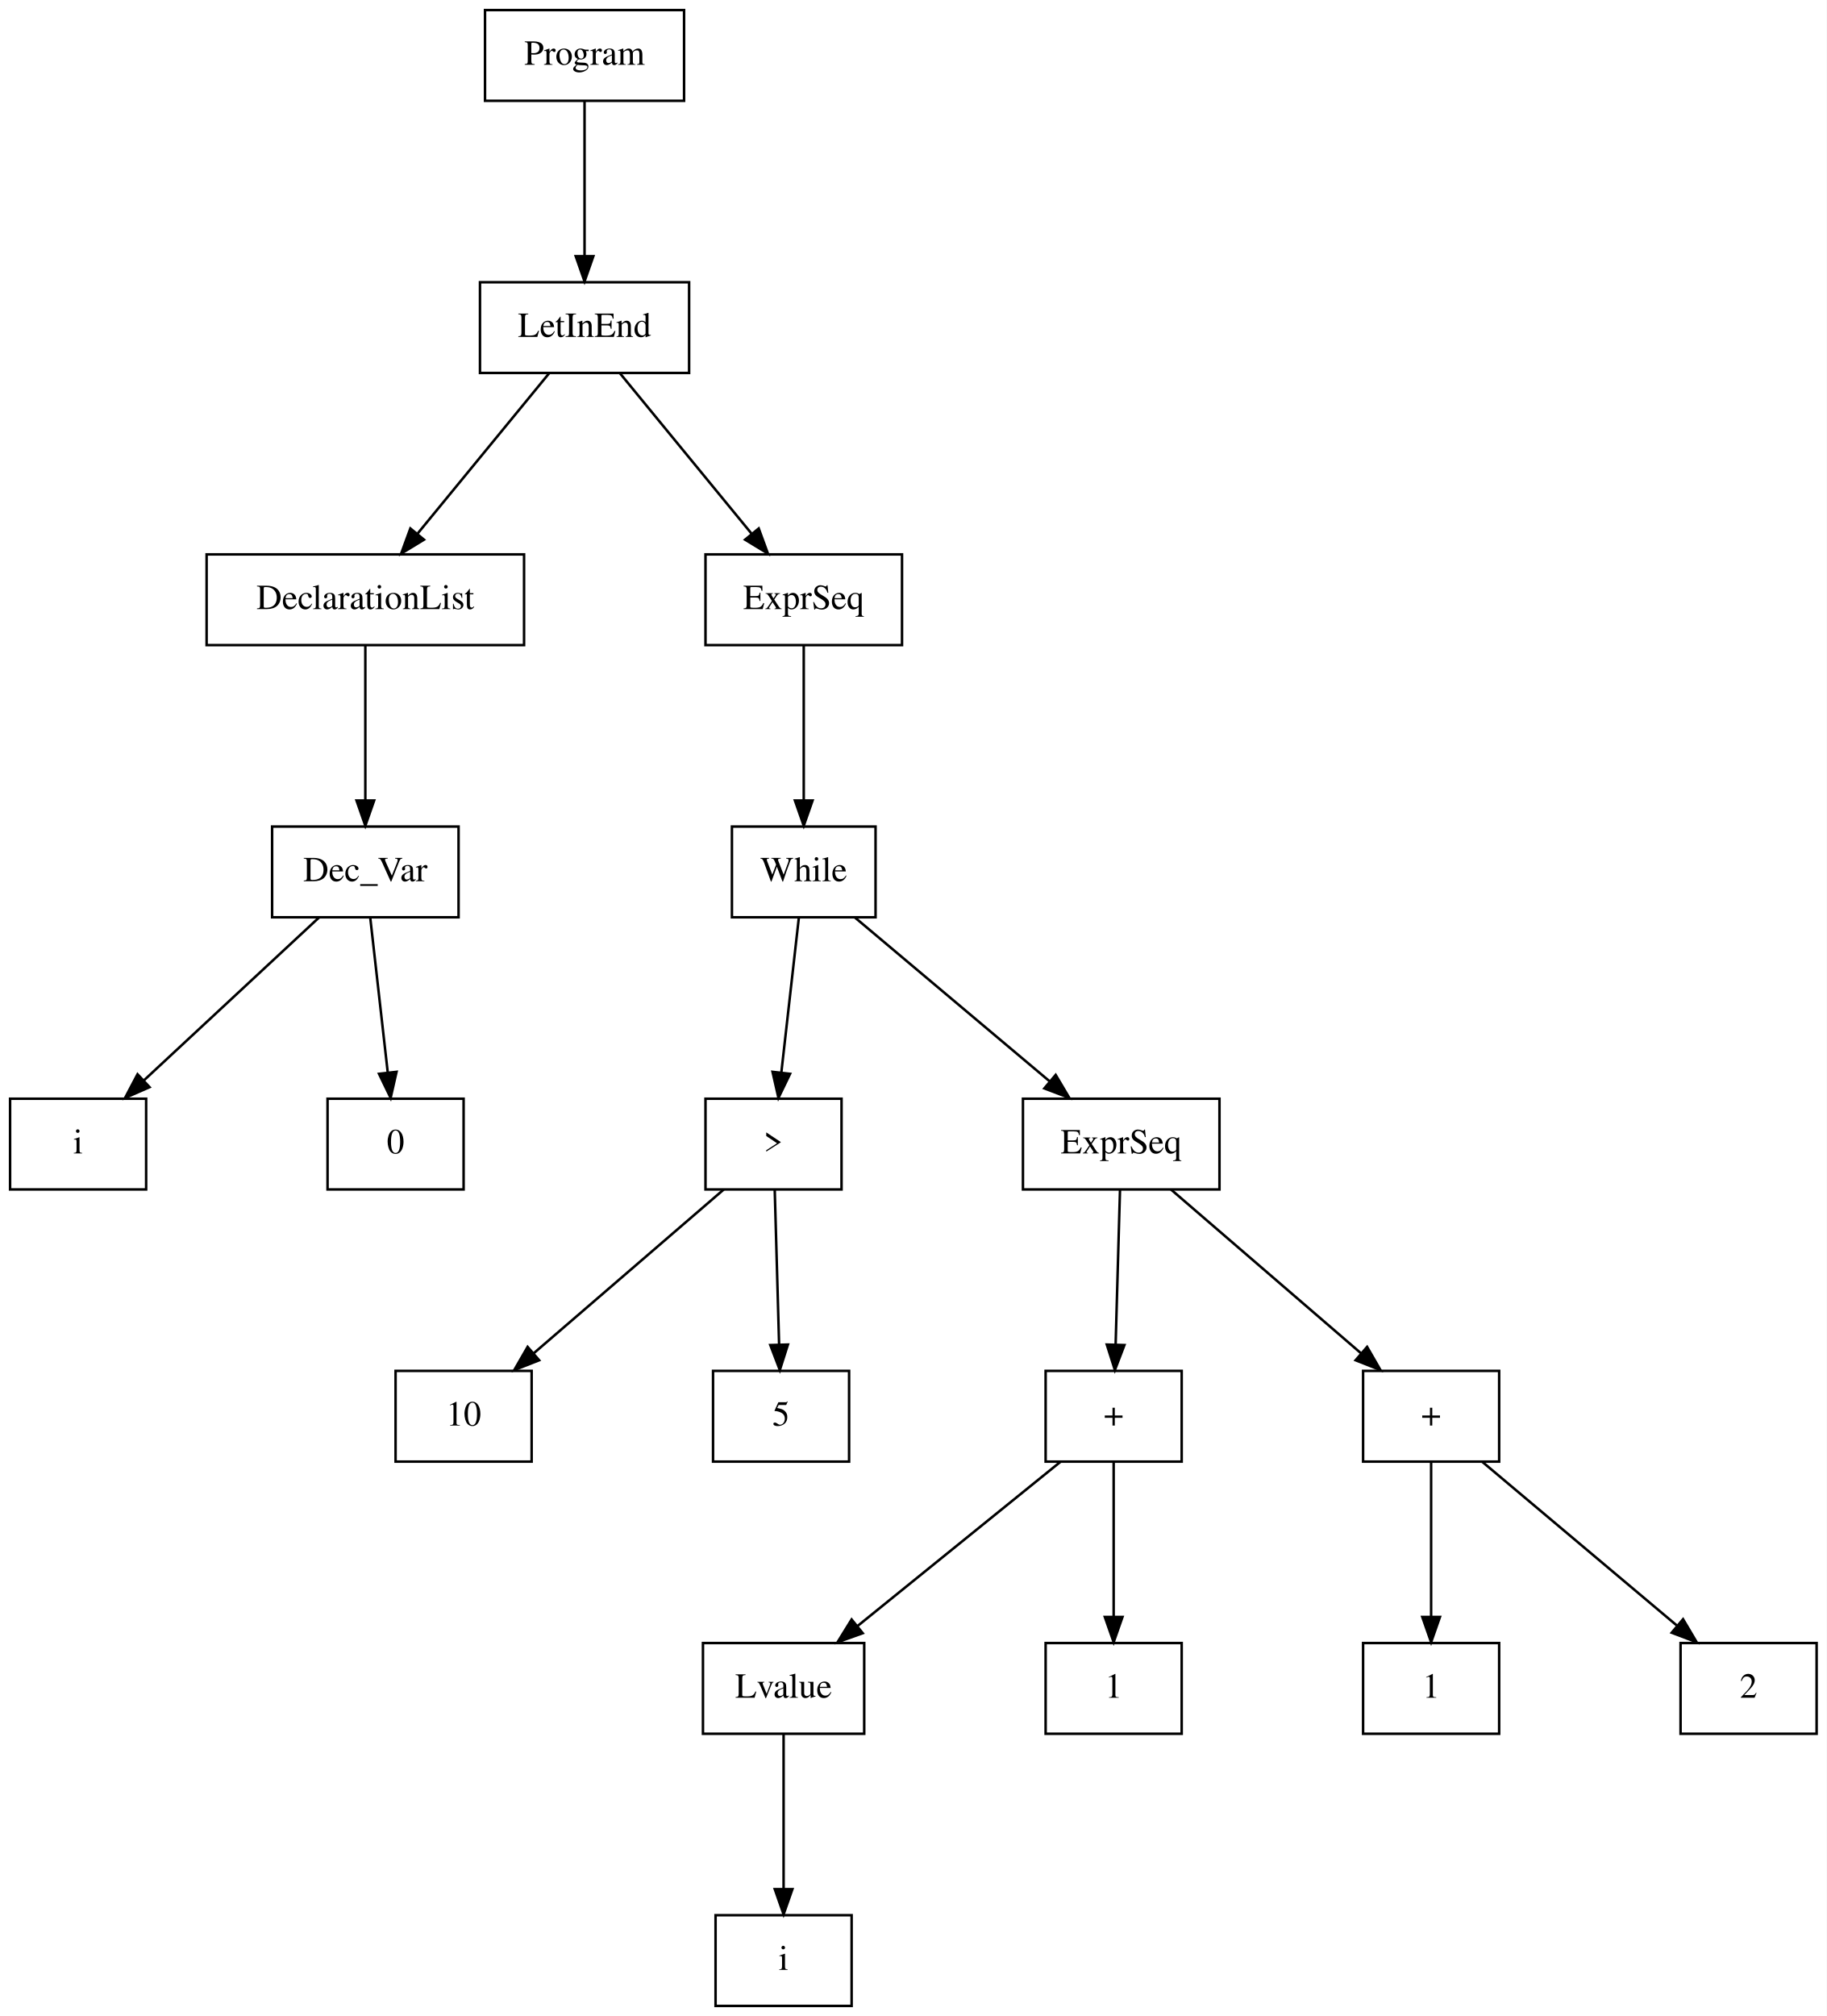
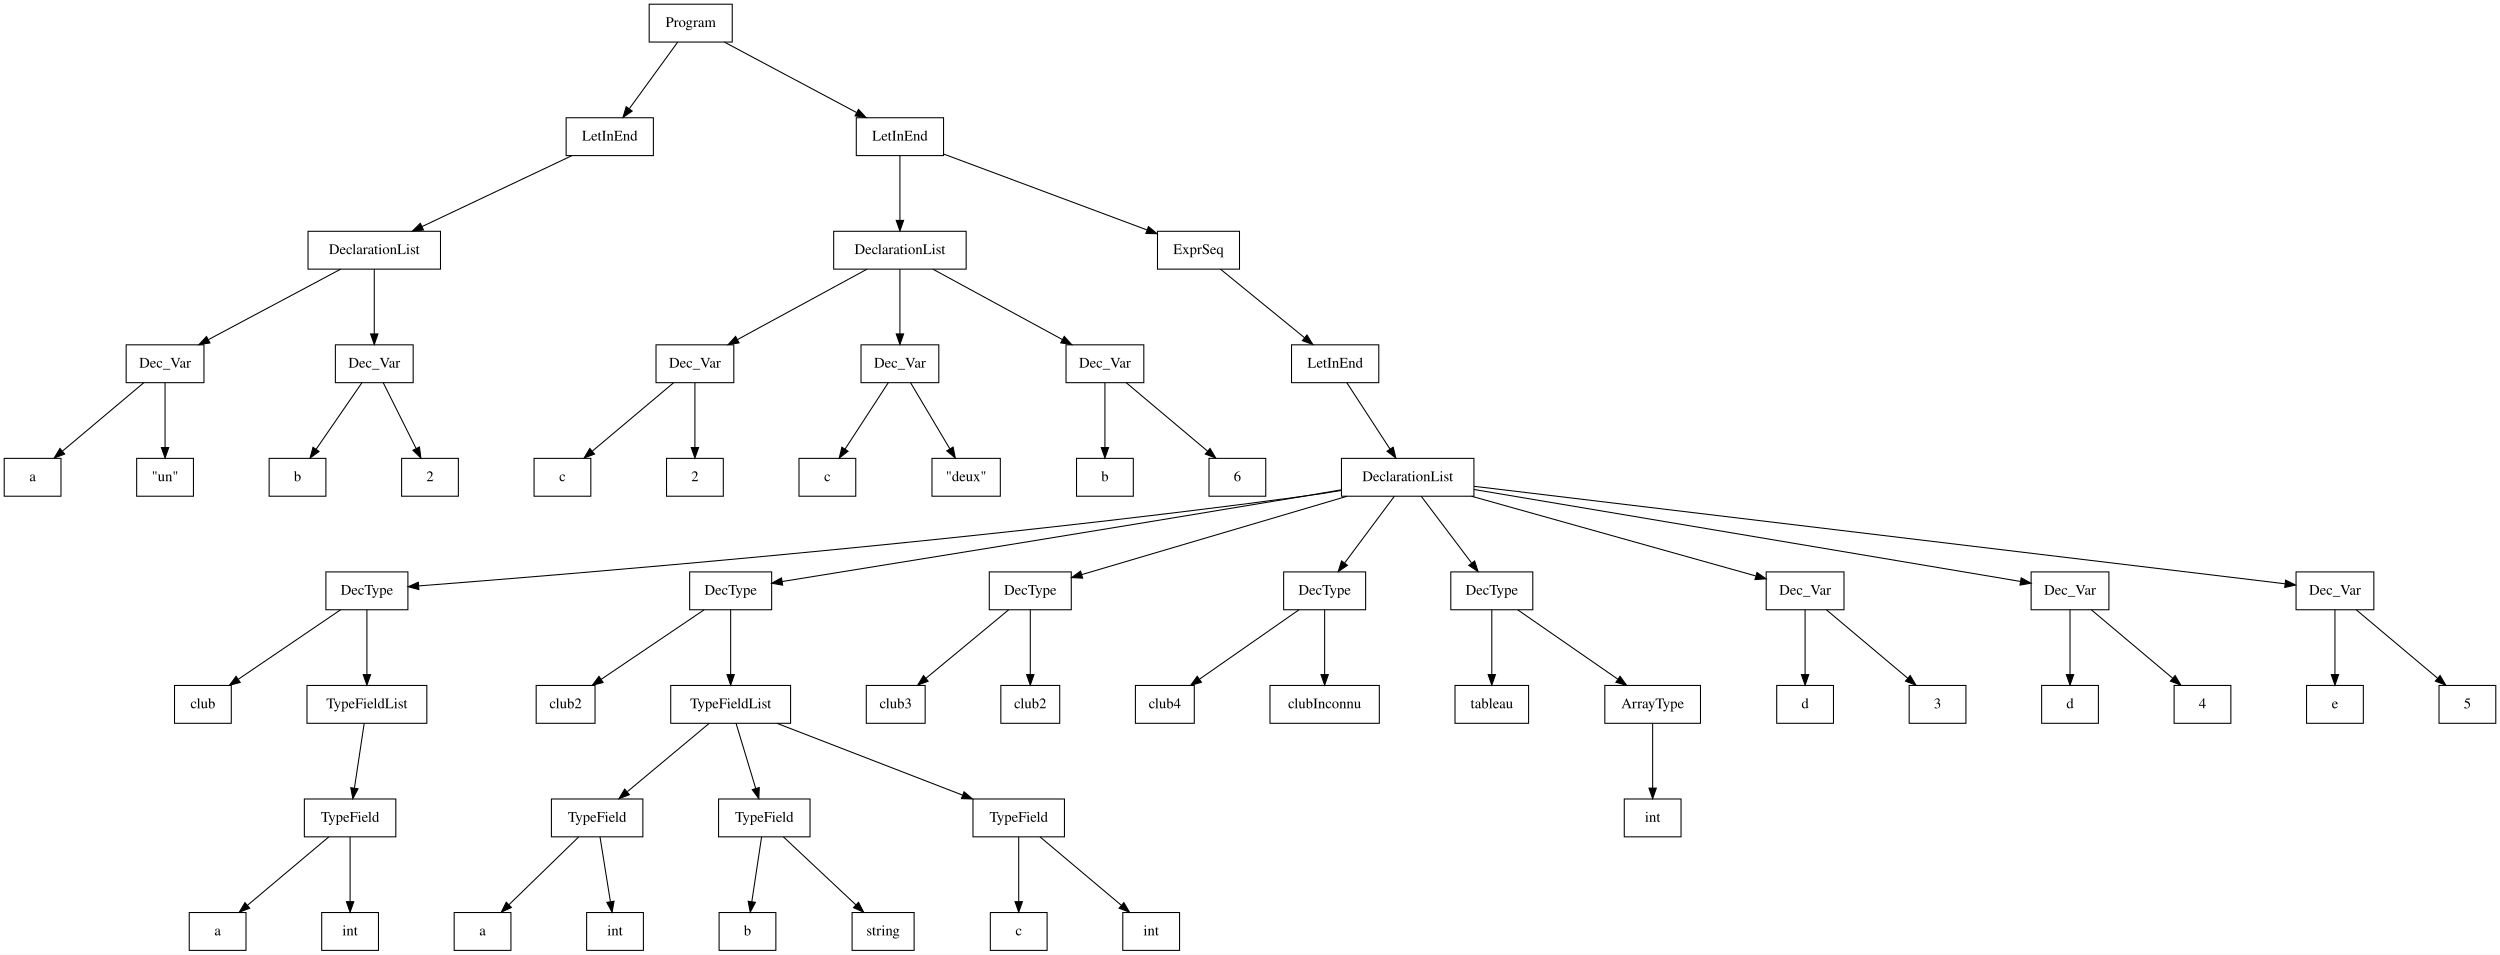
- <svg xmlns="http://www.w3.org/2000/svg" width="725pt" height="800pt" viewBox="0.00 0.00 725.00 800.00">
-   <g id="graph0" class="graph" transform="scale(1 1) rotate(0) translate(4 796)">
-     <polygon fill="white" stroke="transparent" points="-4,4 -4,-796 721,-796 721,4 -4,4" />
+ <svg xmlns="http://www.w3.org/2000/svg" width="2378pt" height="908pt" viewBox="0.00 0.00 2378.00 908.00">
+   <g id="graph0" class="graph" transform="scale(1 1) rotate(0) translate(4 904)">
+     <polygon fill="white" stroke="transparent" points="-4,4 -4,-904 2374,-904 2374,4 -4,4" />
    <g id="node1" class="node">
-       <polygon fill="none" stroke="black" points="267.5,-792 188.5,-792 188.5,-756 267.5,-756 267.5,-792" />
-       <text text-anchor="middle" x="228" y="-770.3" font-family="Times,serif" font-size="14.00">Program</text>
+       <polygon fill="none" stroke="black" points="692.5,-900 613.5,-900 613.5,-864 692.5,-864 692.5,-900" />
+       <text text-anchor="middle" x="653" y="-878.3" font-family="Times,serif" font-size="14.00">Program</text>
    </g>
    <g id="node2" class="node">
-       <polygon fill="none" stroke="black" points="269.5,-684 186.5,-684 186.5,-648 269.5,-648 269.5,-684" />
-       <text text-anchor="middle" x="228" y="-662.3" font-family="Times,serif" font-size="14.00">LetInEnd</text>
+       <polygon fill="none" stroke="black" points="617.5,-792 534.5,-792 534.5,-756 617.5,-756 617.5,-792" />
+       <text text-anchor="middle" x="576" y="-770.3" font-family="Times,serif" font-size="14.00">LetInEnd</text>
+     </g>
+     <g id="edge8" class="edge">
+       <path fill="none" stroke="black" d="M640.63,-863.97C628.19,-846.84 608.85,-820.22 594.57,-800.56" />
+       <polygon fill="black" stroke="black" points="597.31,-798.37 588.6,-792.34 591.64,-802.49 597.31,-798.37" />
+     </g>
+     <g id="node10" class="node">
+       <polygon fill="none" stroke="black" points="893.5,-792 810.5,-792 810.5,-756 893.5,-756 893.5,-792" />
+       <text text-anchor="middle" x="852" y="-770.3" font-family="Times,serif" font-size="14.00">LetInEnd</text>
+     </g>
+     <g id="edge59" class="edge">
+       <path fill="none" stroke="black" d="M684.97,-863.97C719.11,-845.79 773.31,-816.91 810.67,-797.02" />
+       <polygon fill="black" stroke="black" points="812.6,-799.95 819.78,-792.16 809.31,-793.78 812.6,-799.95" />
+     </g>
+     <g id="node3" class="node">
+       <polygon fill="none" stroke="black" points="415,-684 289,-684 289,-648 415,-648 415,-684" />
+       <text text-anchor="middle" x="352" y="-662.3" font-family="Times,serif" font-size="14.00">DeclarationList</text>
+     </g>
+     <g id="edge7" class="edge">
+       <path fill="none" stroke="black" d="M540.01,-755.97C501.26,-737.63 439.54,-708.42 397.46,-688.51" />
+       <polygon fill="black" stroke="black" points="398.81,-685.28 388.27,-684.16 395.81,-691.61 398.81,-685.28" />
+     </g>
+     <g id="node4" class="node">
+       <polygon fill="none" stroke="black" points="190,-576 116,-576 116,-540 190,-540 190,-576" />
+       <text text-anchor="middle" x="153" y="-554.3" font-family="Times,serif" font-size="14.00">Dec_Var</text>
+     </g>
+     <g id="edge3" class="edge">
+       <path fill="none" stroke="black" d="M320.03,-647.97C285.89,-629.79 231.69,-600.91 194.33,-581.02" />
+       <polygon fill="black" stroke="black" points="195.69,-577.78 185.22,-576.16 192.4,-583.95 195.69,-577.78" />
+     </g>
+     <g id="node7" class="node">
+       <polygon fill="none" stroke="black" points="389,-576 315,-576 315,-540 389,-540 389,-576" />
+       <text text-anchor="middle" x="352" y="-554.3" font-family="Times,serif" font-size="14.00">Dec_Var</text>
+     </g>
+     <g id="edge6" class="edge">
+       <path fill="none" stroke="black" d="M352,-647.97C352,-631.38 352,-605.88 352,-586.43" />
+       <polygon fill="black" stroke="black" points="355.5,-586.34 352,-576.34 348.5,-586.34 355.5,-586.34" />
+     </g>
+     <g id="node5" class="node">
+       <polygon fill="none" stroke="black" points="54,-468 0,-468 0,-432 54,-432 54,-468" />
+       <text text-anchor="middle" x="27" y="-446.3" font-family="Times,serif" font-size="14.00">a</text>
+     </g>
+     <g id="edge1" class="edge">
+       <path fill="none" stroke="black" d="M132.76,-539.97C111.85,-522.38 79.04,-494.78 55.51,-474.99" />
+       <polygon fill="black" stroke="black" points="57.52,-472.1 47.61,-468.34 53.01,-477.46 57.52,-472.1" />
+     </g>
+     <g id="node6" class="node">
+       <polygon fill="none" stroke="black" points="180,-468 126,-468 126,-432 180,-432 180,-468" />
+       <text text-anchor="middle" x="153" y="-446.3" font-family="Times,serif" font-size="14.00">"un"</text>
+     </g>
+     <g id="edge2" class="edge">
+       <path fill="none" stroke="black" d="M153,-539.97C153,-523.38 153,-497.88 153,-478.43" />
+       <polygon fill="black" stroke="black" points="156.5,-478.34 153,-468.34 149.5,-478.34 156.5,-478.34" />
+     </g>
+     <g id="node8" class="node">
+       <polygon fill="none" stroke="black" points="306,-468 252,-468 252,-432 306,-432 306,-468" />
+       <text text-anchor="middle" x="279" y="-446.3" font-family="Times,serif" font-size="14.00">b</text>
+     </g>
+     <g id="edge4" class="edge">
+       <path fill="none" stroke="black" d="M340.27,-539.97C328.53,-522.92 310.31,-496.46 296.78,-476.82" />
+       <polygon fill="black" stroke="black" points="299.5,-474.59 290.94,-468.34 293.73,-478.56 299.5,-474.59" />
+     </g>
+     <g id="node9" class="node">
+       <polygon fill="none" stroke="black" points="432,-468 378,-468 378,-432 432,-432 432,-468" />
+       <text text-anchor="middle" x="405" y="-446.3" font-family="Times,serif" font-size="14.00">2</text>
+     </g>
+     <g id="edge5" class="edge">
+       <path fill="none" stroke="black" d="M360.52,-539.97C368.96,-523.07 382.03,-496.94 391.82,-477.36" />
+       <polygon fill="black" stroke="black" points="394.99,-478.85 396.33,-468.34 388.73,-475.72 394.99,-478.85" />
+     </g>
+     <g id="node11" class="node">
+       <polygon fill="none" stroke="black" points="915,-684 789,-684 789,-648 915,-648 915,-684" />
+       <text text-anchor="middle" x="852" y="-662.3" font-family="Times,serif" font-size="14.00">DeclarationList</text>
    </g>
    <g id="edge18" class="edge">
-       <path fill="none" stroke="black" d="M228,-755.97C228,-739.38 228,-713.88 228,-694.43" />
-       <polygon fill="black" stroke="black" points="231.5,-694.34 228,-684.34 224.5,-694.34 231.5,-694.34" />
-     </g>
-     <g id="node3" class="node">
-       <polygon fill="none" stroke="black" points="204,-576 78,-576 78,-540 204,-540 204,-576" />
-       <text text-anchor="middle" x="141" y="-554.3" font-family="Times,serif" font-size="14.00">DeclarationList</text>
-     </g>
-     <g id="edge4" class="edge">
-       <path fill="none" stroke="black" d="M214.02,-647.97C199.9,-630.76 177.92,-603.98 161.76,-584.29" />
-       <polygon fill="black" stroke="black" points="164.28,-581.85 155.23,-576.34 158.87,-586.29 164.28,-581.85" />
-     </g>
-     <g id="node7" class="node">
-       <polygon fill="none" stroke="black" points="354,-576 276,-576 276,-540 354,-540 354,-576" />
-       <text text-anchor="middle" x="315" y="-554.3" font-family="Times,serif" font-size="14.00">ExprSeq</text>
+       <path fill="none" stroke="black" d="M852,-755.97C852,-739.38 852,-713.88 852,-694.43" />
+       <polygon fill="black" stroke="black" points="855.5,-694.34 852,-684.34 848.5,-694.34 855.5,-694.34" />
+     </g>
+     <g id="node21" class="node">
+       <polygon fill="none" stroke="black" points="1175,-684 1097,-684 1097,-648 1175,-648 1175,-684" />
+       <text text-anchor="middle" x="1136" y="-662.3" font-family="Times,serif" font-size="14.00">ExprSeq</text>
+     </g>
+     <g id="edge58" class="edge">
+       <path fill="none" stroke="black" d="M893.6,-757.47C945.05,-738.27 1032.51,-705.63 1087.11,-685.25" />
+       <polygon fill="black" stroke="black" points="1088.43,-688.49 1096.58,-681.71 1085.98,-681.93 1088.43,-688.49" />
+     </g>
+     <g id="node12" class="node">
+       <polygon fill="none" stroke="black" points="694,-576 620,-576 620,-540 694,-540 694,-576" />
+       <text text-anchor="middle" x="657" y="-554.3" font-family="Times,serif" font-size="14.00">Dec_Var</text>
+     </g>
+     <g id="edge11" class="edge">
+       <path fill="none" stroke="black" d="M820.67,-647.97C787.22,-629.79 734.11,-600.91 697.5,-581.02" />
+       <polygon fill="black" stroke="black" points="699.03,-577.87 688.58,-576.16 695.69,-584.02 699.03,-577.87" />
+     </g>
+     <g id="node15" class="node">
+       <polygon fill="none" stroke="black" points="889,-576 815,-576 815,-540 889,-540 889,-576" />
+       <text text-anchor="middle" x="852" y="-554.3" font-family="Times,serif" font-size="14.00">Dec_Var</text>
+     </g>
+     <g id="edge14" class="edge">
+       <path fill="none" stroke="black" d="M852,-647.97C852,-631.38 852,-605.88 852,-586.43" />
+       <polygon fill="black" stroke="black" points="855.5,-586.34 852,-576.34 848.5,-586.34 855.5,-586.34" />
+     </g>
+     <g id="node18" class="node">
+       <polygon fill="none" stroke="black" points="1084,-576 1010,-576 1010,-540 1084,-540 1084,-576" />
+       <text text-anchor="middle" x="1047" y="-554.3" font-family="Times,serif" font-size="14.00">Dec_Var</text>
    </g>
    <g id="edge17" class="edge">
-       <path fill="none" stroke="black" d="M241.98,-647.97C256.1,-630.76 278.08,-603.98 294.24,-584.29" />
-       <polygon fill="black" stroke="black" points="297.13,-586.29 300.77,-576.34 291.72,-581.85 297.13,-586.29" />
-     </g>
-     <g id="node4" class="node">
-       <polygon fill="none" stroke="black" points="178,-468 104,-468 104,-432 178,-432 178,-468" />
-       <text text-anchor="middle" x="141" y="-446.3" font-family="Times,serif" font-size="14.00">Dec_Var</text>
-     </g>
-     <g id="edge3" class="edge">
-       <path fill="none" stroke="black" d="M141,-539.97C141,-523.38 141,-497.88 141,-478.43" />
-       <polygon fill="black" stroke="black" points="144.5,-478.34 141,-468.34 137.5,-478.34 144.5,-478.34" />
-     </g>
-     <g id="node5" class="node">
-       <polygon fill="none" stroke="black" points="54,-360 0,-360 0,-324 54,-324 54,-360" />
-       <text text-anchor="middle" x="27" y="-338.3" font-family="Times,serif" font-size="14.00">i</text>
-     </g>
-     <g id="edge1" class="edge">
-       <path fill="none" stroke="black" d="M122.68,-431.97C103.85,-414.46 74.34,-387.02 53.08,-367.25" />
-       <polygon fill="black" stroke="black" points="55.36,-364.59 45.65,-360.34 50.59,-369.71 55.36,-364.59" />
-     </g>
-     <g id="node6" class="node">
-       <polygon fill="none" stroke="black" points="180,-360 126,-360 126,-324 180,-324 180,-360" />
-       <text text-anchor="middle" x="153" y="-338.3" font-family="Times,serif" font-size="14.00">0</text>
-     </g>
-     <g id="edge2" class="edge">
-       <path fill="none" stroke="black" d="M142.93,-431.97C144.81,-415.38 147.69,-389.88 149.89,-370.43" />
-       <polygon fill="black" stroke="black" points="153.39,-370.67 151.04,-360.34 146.43,-369.88 153.39,-370.67" />
-     </g>
-     <g id="node8" class="node">
-       <polygon fill="none" stroke="black" points="343.5,-468 286.5,-468 286.5,-432 343.5,-432 343.5,-468" />
-       <text text-anchor="middle" x="315" y="-446.3" font-family="Times,serif" font-size="14.00">While</text>
+       <path fill="none" stroke="black" d="M883.33,-647.97C916.78,-629.79 969.89,-600.91 1006.5,-581.02" />
+       <polygon fill="black" stroke="black" points="1008.31,-584.02 1015.42,-576.16 1004.97,-577.87 1008.31,-584.02" />
+     </g>
+     <g id="node13" class="node">
+       <polygon fill="none" stroke="black" points="558,-468 504,-468 504,-432 558,-432 558,-468" />
+       <text text-anchor="middle" x="531" y="-446.3" font-family="Times,serif" font-size="14.00">c</text>
+     </g>
+     <g id="edge9" class="edge">
+       <path fill="none" stroke="black" d="M636.76,-539.97C615.85,-522.38 583.04,-494.78 559.51,-474.99" />
+       <polygon fill="black" stroke="black" points="561.52,-472.1 551.61,-468.34 557.01,-477.46 561.52,-472.1" />
+     </g>
+     <g id="node14" class="node">
+       <polygon fill="none" stroke="black" points="684,-468 630,-468 630,-432 684,-432 684,-468" />
+       <text text-anchor="middle" x="657" y="-446.3" font-family="Times,serif" font-size="14.00">2</text>
+     </g>
+     <g id="edge10" class="edge">
+       <path fill="none" stroke="black" d="M657,-539.97C657,-523.38 657,-497.88 657,-478.43" />
+       <polygon fill="black" stroke="black" points="660.5,-478.34 657,-468.34 653.5,-478.34 660.5,-478.34" />
+     </g>
+     <g id="node16" class="node">
+       <polygon fill="none" stroke="black" points="810,-468 756,-468 756,-432 810,-432 810,-468" />
+       <text text-anchor="middle" x="783" y="-446.3" font-family="Times,serif" font-size="14.00">c</text>
+     </g>
+     <g id="edge12" class="edge">
+       <path fill="none" stroke="black" d="M840.91,-539.97C829.81,-522.92 812.59,-496.46 799.81,-476.82" />
+       <polygon fill="black" stroke="black" points="802.68,-474.81 794.29,-468.34 796.81,-478.63 802.68,-474.81" />
+     </g>
+     <g id="node17" class="node">
+       <polygon fill="none" stroke="black" points="947.5,-468 882.5,-468 882.5,-432 947.5,-432 947.5,-468" />
+       <text text-anchor="middle" x="915" y="-446.3" font-family="Times,serif" font-size="14.00">"deux"</text>
+     </g>
+     <g id="edge13" class="edge">
+       <path fill="none" stroke="black" d="M862.12,-539.97C872.21,-522.99 887.84,-496.7 899.49,-477.09" />
+       <polygon fill="black" stroke="black" points="902.59,-478.73 904.69,-468.34 896.58,-475.15 902.59,-478.73" />
+     </g>
+     <g id="node19" class="node">
+       <polygon fill="none" stroke="black" points="1074,-468 1020,-468 1020,-432 1074,-432 1074,-468" />
+       <text text-anchor="middle" x="1047" y="-446.3" font-family="Times,serif" font-size="14.00">b</text>
+     </g>
+     <g id="edge15" class="edge">
+       <path fill="none" stroke="black" d="M1047,-539.97C1047,-523.38 1047,-497.88 1047,-478.43" />
+       <polygon fill="black" stroke="black" points="1050.5,-478.34 1047,-468.34 1043.5,-478.34 1050.5,-478.34" />
+     </g>
+     <g id="node20" class="node">
+       <polygon fill="none" stroke="black" points="1200,-468 1146,-468 1146,-432 1200,-432 1200,-468" />
+       <text text-anchor="middle" x="1173" y="-446.3" font-family="Times,serif" font-size="14.00">6</text>
    </g>
    <g id="edge16" class="edge">
-       <path fill="none" stroke="black" d="M315,-539.97C315,-523.38 315,-497.88 315,-478.43" />
-       <polygon fill="black" stroke="black" points="318.5,-478.34 315,-468.34 311.5,-478.34 318.5,-478.34" />
-     </g>
-     <g id="node11" class="node">
-       <polygon fill="none" stroke="black" points="330,-360 276,-360 276,-324 330,-324 330,-360" />
-       <text text-anchor="middle" x="303" y="-338.3" font-family="Times,serif" font-size="14.00">&gt;</text>
-     </g>
-     <g id="edge7" class="edge">
-       <path fill="none" stroke="black" d="M313.07,-431.97C311.19,-415.38 308.31,-389.88 306.11,-370.43" />
-       <polygon fill="black" stroke="black" points="309.57,-369.88 304.96,-360.34 302.61,-370.67 309.57,-369.88" />
-     </g>
-     <g id="node12" class="node">
-       <polygon fill="none" stroke="black" points="480,-360 402,-360 402,-324 480,-324 480,-360" />
-       <text text-anchor="middle" x="441" y="-338.3" font-family="Times,serif" font-size="14.00">ExprSeq</text>
-     </g>
-     <g id="edge15" class="edge">
-       <path fill="none" stroke="black" d="M335.24,-431.97C356.15,-414.38 388.96,-386.78 412.49,-366.99" />
-       <polygon fill="black" stroke="black" points="414.99,-369.46 420.39,-360.34 410.48,-364.1 414.99,-369.46" />
-     </g>
-     <g id="node9" class="node">
-       <polygon fill="none" stroke="black" points="207,-252 153,-252 153,-216 207,-216 207,-252" />
-       <text text-anchor="middle" x="180" y="-230.3" font-family="Times,serif" font-size="14.00">10</text>
-     </g>
-     <g id="node10" class="node">
-       <polygon fill="none" stroke="black" points="333,-252 279,-252 279,-216 333,-216 333,-252" />
-       <text text-anchor="middle" x="306" y="-230.3" font-family="Times,serif" font-size="14.00">5</text>
-     </g>
-     <g id="edge5" class="edge">
-       <path fill="none" stroke="black" d="M283.24,-323.97C262.83,-306.38 230.8,-278.78 207.83,-258.99" />
-       <polygon fill="black" stroke="black" points="209.98,-256.22 200.12,-252.34 205.41,-261.52 209.98,-256.22" />
-     </g>
-     <g id="edge6" class="edge">
-       <path fill="none" stroke="black" d="M303.48,-323.97C303.95,-307.38 304.67,-281.88 305.22,-262.43" />
-       <polygon fill="black" stroke="black" points="308.72,-262.44 305.51,-252.34 301.73,-262.24 308.72,-262.44" />
-     </g>
-     <g id="node16" class="node">
-       <polygon fill="none" stroke="black" points="465,-252 411,-252 411,-216 465,-216 465,-252" />
-       <text text-anchor="middle" x="438" y="-230.3" font-family="Times,serif" font-size="14.00">+</text>
-     </g>
-     <g id="edge11" class="edge">
-       <path fill="none" stroke="black" d="M440.52,-323.97C440.05,-307.38 439.33,-281.88 438.78,-262.43" />
-       <polygon fill="black" stroke="black" points="442.27,-262.24 438.49,-252.34 435.28,-262.44 442.27,-262.24" />
-     </g>
-     <g id="node19" class="node">
-       <polygon fill="none" stroke="black" points="591,-252 537,-252 537,-216 591,-216 591,-252" />
-       <text text-anchor="middle" x="564" y="-230.3" font-family="Times,serif" font-size="14.00">+</text>
-     </g>
-     <g id="edge14" class="edge">
-       <path fill="none" stroke="black" d="M460.76,-323.97C481.17,-306.38 513.2,-278.78 536.17,-258.99" />
-       <polygon fill="black" stroke="black" points="538.59,-261.52 543.88,-252.34 534.02,-256.22 538.59,-261.52" />
-     </g>
-     <g id="node13" class="node">
-       <polygon fill="none" stroke="black" points="339,-144 275,-144 275,-108 339,-108 339,-144" />
-       <text text-anchor="middle" x="307" y="-122.3" font-family="Times,serif" font-size="14.00">Lvalue</text>
-     </g>
-     <g id="node14" class="node">
-       <polygon fill="none" stroke="black" points="334,-36 280,-36 280,0 334,0 334,-36" />
-       <text text-anchor="middle" x="307" y="-14.3" font-family="Times,serif" font-size="14.00">i</text>
-     </g>
-     <g id="edge8" class="edge">
-       <path fill="none" stroke="black" d="M307,-107.97C307,-91.38 307,-65.88 307,-46.43" />
-       <polygon fill="black" stroke="black" points="310.5,-46.34 307,-36.34 303.5,-46.34 310.5,-46.34" />
-     </g>
-     <g id="node15" class="node">
-       <polygon fill="none" stroke="black" points="465,-144 411,-144 411,-108 465,-108 465,-144" />
-       <text text-anchor="middle" x="438" y="-122.3" font-family="Times,serif" font-size="14.00">1</text>
-     </g>
-     <g id="edge9" class="edge">
-       <path fill="none" stroke="black" d="M416.95,-215.97C395.12,-198.3 360.81,-170.54 336.32,-150.73" />
-       <polygon fill="black" stroke="black" points="338.41,-147.91 328.43,-144.34 334,-153.35 338.41,-147.91" />
-     </g>
-     <g id="edge10" class="edge">
-       <path fill="none" stroke="black" d="M438,-215.97C438,-199.38 438,-173.88 438,-154.43" />
-       <polygon fill="black" stroke="black" points="441.5,-154.34 438,-144.34 434.5,-154.34 441.5,-154.34" />
-     </g>
-     <g id="node17" class="node">
-       <polygon fill="none" stroke="black" points="591,-144 537,-144 537,-108 591,-108 591,-144" />
-       <text text-anchor="middle" x="564" y="-122.3" font-family="Times,serif" font-size="14.00">1</text>
-     </g>
-     <g id="node18" class="node">
-       <polygon fill="none" stroke="black" points="717,-144 663,-144 663,-108 717,-108 717,-144" />
-       <text text-anchor="middle" x="690" y="-122.3" font-family="Times,serif" font-size="14.00">2</text>
-     </g>
-     <g id="edge12" class="edge">
-       <path fill="none" stroke="black" d="M564,-215.97C564,-199.38 564,-173.88 564,-154.43" />
-       <polygon fill="black" stroke="black" points="567.5,-154.34 564,-144.34 560.5,-154.34 567.5,-154.34" />
-     </g>
-     <g id="edge13" class="edge">
-       <path fill="none" stroke="black" d="M584.24,-215.97C605.15,-198.38 637.96,-170.78 661.49,-150.99" />
-       <polygon fill="black" stroke="black" points="663.99,-153.46 669.39,-144.34 659.48,-148.1 663.99,-153.46" />
+       <path fill="none" stroke="black" d="M1067.24,-539.97C1088.15,-522.38 1120.96,-494.78 1144.49,-474.99" />
+       <polygon fill="black" stroke="black" points="1146.99,-477.46 1152.39,-468.34 1142.48,-472.1 1146.99,-477.46" />
+     </g>
+     <g id="node22" class="node">
+       <polygon fill="none" stroke="black" points="1307.5,-576 1224.5,-576 1224.5,-540 1307.5,-540 1307.5,-576" />
+       <text text-anchor="middle" x="1266" y="-554.3" font-family="Times,serif" font-size="14.00">LetInEnd</text>
+     </g>
+     <g id="edge57" class="edge">
+       <path fill="none" stroke="black" d="M1156.89,-647.97C1178.55,-630.3 1212.6,-602.54 1236.9,-582.73" />
+       <polygon fill="black" stroke="black" points="1239.19,-585.37 1244.73,-576.34 1234.77,-579.95 1239.19,-585.37" />
+     </g>
+     <g id="node23" class="node">
+       <polygon fill="none" stroke="black" points="1398,-468 1272,-468 1272,-432 1398,-432 1398,-468" />
+       <text text-anchor="middle" x="1335" y="-446.3" font-family="Times,serif" font-size="14.00">DeclarationList</text>
+     </g>
+     <g id="edge56" class="edge">
+       <path fill="none" stroke="black" d="M1277.09,-539.97C1288.19,-522.92 1305.41,-496.46 1318.19,-476.82" />
+       <polygon fill="black" stroke="black" points="1321.19,-478.63 1323.71,-468.34 1315.32,-474.81 1321.19,-478.63" />
+     </g>
+     <g id="node24" class="node">
+       <polygon fill="none" stroke="black" points="384,-360 306,-360 306,-324 384,-324 384,-360" />
+       <text text-anchor="middle" x="345" y="-338.3" font-family="Times,serif" font-size="14.00">DecType</text>
+     </g>
+     <g id="edge24" class="edge">
+       <path fill="none" stroke="black" d="M1271.99,-437.5C1260.06,-435.51 1247.66,-433.58 1236,-432 916.21,-388.63 529.17,-357.07 394.23,-346.69" />
+       <polygon fill="black" stroke="black" points="394.44,-343.2 384.2,-345.92 393.9,-350.18 394.44,-343.2" />
+     </g>
+     <g id="node30" class="node">
+       <polygon fill="none" stroke="black" points="730,-360 652,-360 652,-324 730,-324 730,-360" />
+       <text text-anchor="middle" x="691" y="-338.3" font-family="Times,serif" font-size="14.00">DecType</text>
+     </g>
+     <g id="edge36" class="edge">
+       <path fill="none" stroke="black" d="M1271.9,-438.09C1259.98,-436.05 1247.61,-433.94 1236,-432 1053.08,-401.36 835.4,-366.21 739.95,-350.86" />
+       <polygon fill="black" stroke="black" points="740.44,-347.39 730.01,-349.26 739.33,-354.3 740.44,-347.39" />
+     </g>
+     <g id="node42" class="node">
+       <polygon fill="none" stroke="black" points="1015,-360 937,-360 937,-324 1015,-324 1015,-360" />
+       <text text-anchor="middle" x="976" y="-338.3" font-family="Times,serif" font-size="14.00">DecType</text>
+     </g>
+     <g id="edge39" class="edge">
+       <path fill="none" stroke="black" d="M1277.32,-431.97C1207.38,-411.32 1090.71,-376.87 1024.95,-357.45" />
+       <polygon fill="black" stroke="black" points="1025.82,-354.06 1015.24,-354.59 1023.84,-360.77 1025.82,-354.06" />
+     </g>
+     <g id="node45" class="node">
+       <polygon fill="none" stroke="black" points="1295,-360 1217,-360 1217,-324 1295,-324 1295,-360" />
+       <text text-anchor="middle" x="1256" y="-338.3" font-family="Times,serif" font-size="14.00">DecType</text>
+     </g>
+     <g id="edge42" class="edge">
+       <path fill="none" stroke="black" d="M1322.31,-431.97C1309.54,-414.84 1289.7,-388.22 1275.05,-368.56" />
+       <polygon fill="black" stroke="black" points="1277.71,-366.27 1268.92,-360.34 1272.09,-370.45 1277.71,-366.27" />
+     </g>
+     <g id="node48" class="node">
+       <polygon fill="none" stroke="black" points="1454,-360 1376,-360 1376,-324 1454,-324 1454,-360" />
+       <text text-anchor="middle" x="1415" y="-338.3" font-family="Times,serif" font-size="14.00">DecType</text>
+     </g>
+     <g id="edge46" class="edge">
+       <path fill="none" stroke="black" d="M1347.85,-431.97C1360.78,-414.84 1380.87,-388.22 1395.71,-368.56" />
+       <polygon fill="black" stroke="black" points="1398.68,-370.43 1401.91,-360.34 1393.09,-366.21 1398.68,-370.43" />
+     </g>
+     <g id="node52" class="node">
+       <polygon fill="none" stroke="black" points="1750,-360 1676,-360 1676,-324 1750,-324 1750,-360" />
+       <text text-anchor="middle" x="1713" y="-338.3" font-family="Times,serif" font-size="14.00">Dec_Var</text>
+     </g>
+     <g id="edge49" class="edge">
+       <path fill="none" stroke="black" d="M1395.73,-431.97C1470.97,-410.87 1597.54,-375.38 1665.86,-356.22" />
+       <polygon fill="black" stroke="black" points="1667.22,-359.47 1675.91,-353.4 1665.33,-352.73 1667.22,-359.47" />
+     </g>
+     <g id="node55" class="node">
+       <polygon fill="none" stroke="black" points="2002,-360 1928,-360 1928,-324 2002,-324 2002,-360" />
+       <text text-anchor="middle" x="1965" y="-338.3" font-family="Times,serif" font-size="14.00">Dec_Var</text>
+     </g>
+     <g id="edge52" class="edge">
+       <path fill="none" stroke="black" d="M1398,-438.4C1524.32,-417.15 1806.01,-369.75 1917.88,-350.93" />
+       <polygon fill="black" stroke="black" points="1918.57,-354.36 1927.85,-349.25 1917.41,-347.46 1918.57,-354.36" />
+     </g>
+     <g id="node58" class="node">
+       <polygon fill="none" stroke="black" points="2254,-360 2180,-360 2180,-324 2254,-324 2254,-360" />
+       <text text-anchor="middle" x="2217" y="-338.3" font-family="Times,serif" font-size="14.00">Dec_Var</text>
+     </g>
+     <g id="edge55" class="edge">
+       <path fill="none" stroke="black" d="M1398.08,-441.42C1565.95,-421.24 2020.95,-366.56 2169.44,-348.72" />
+       <polygon fill="black" stroke="black" points="2170.08,-352.16 2179.59,-347.5 2169.24,-345.21 2170.08,-352.16" />
+     </g>
+     <g id="node25" class="node">
+       <polygon fill="none" stroke="black" points="216,-252 162,-252 162,-216 216,-216 216,-252" />
+       <text text-anchor="middle" x="189" y="-230.3" font-family="Times,serif" font-size="14.00">club</text>
+     </g>
+     <g id="edge22" class="edge">
+       <path fill="none" stroke="black" d="M319.94,-323.97C293.63,-306.1 252.12,-277.89 222.9,-258.04" />
+       <polygon fill="black" stroke="black" points="224.5,-254.89 214.26,-252.16 220.56,-260.68 224.5,-254.89" />
+     </g>
+     <g id="node26" class="node">
+       <polygon fill="none" stroke="black" points="402,-252 288,-252 288,-216 402,-216 402,-252" />
+       <text text-anchor="middle" x="345" y="-230.3" font-family="Times,serif" font-size="14.00">TypeFieldList</text>
+     </g>
+     <g id="edge23" class="edge">
+       <path fill="none" stroke="black" d="M345,-323.97C345,-307.38 345,-281.88 345,-262.43" />
+       <polygon fill="black" stroke="black" points="348.5,-262.34 345,-252.34 341.5,-262.34 348.5,-262.34" />
+     </g>
+     <g id="node27" class="node">
+       <polygon fill="none" stroke="black" points="372.5,-144 285.5,-144 285.5,-108 372.5,-108 372.5,-144" />
+       <text text-anchor="middle" x="329" y="-122.3" font-family="Times,serif" font-size="14.00">TypeField</text>
+     </g>
+     <g id="edge21" class="edge">
+       <path fill="none" stroke="black" d="M342.43,-215.97C339.92,-199.38 336.08,-173.88 333.14,-154.43" />
+       <polygon fill="black" stroke="black" points="336.57,-153.71 331.62,-144.34 329.65,-154.75 336.57,-153.71" />
+     </g>
+     <g id="node28" class="node">
+       <polygon fill="none" stroke="black" points="230,-36 176,-36 176,0 230,0 230,-36" />
+       <text text-anchor="middle" x="203" y="-14.3" font-family="Times,serif" font-size="14.00">a</text>
+     </g>
+     <g id="edge19" class="edge">
+       <path fill="none" stroke="black" d="M308.76,-107.97C287.85,-90.38 255.04,-62.78 231.51,-42.99" />
+       <polygon fill="black" stroke="black" points="233.52,-40.1 223.61,-36.34 229.01,-45.46 233.52,-40.1" />
+     </g>
+     <g id="node29" class="node">
+       <polygon fill="none" stroke="black" points="356,-36 302,-36 302,0 356,0 356,-36" />
+       <text text-anchor="middle" x="329" y="-14.3" font-family="Times,serif" font-size="14.00">int</text>
+     </g>
+     <g id="edge20" class="edge">
+       <path fill="none" stroke="black" d="M329,-107.97C329,-91.38 329,-65.88 329,-46.43" />
+       <polygon fill="black" stroke="black" points="332.5,-46.34 329,-36.34 325.5,-46.34 332.5,-46.34" />
+     </g>
+     <g id="node31" class="node">
+       <polygon fill="none" stroke="black" points="562,-252 506,-252 506,-216 562,-216 562,-252" />
+       <text text-anchor="middle" x="534" y="-230.3" font-family="Times,serif" font-size="14.00">club2</text>
+     </g>
+     <g id="edge34" class="edge">
+       <path fill="none" stroke="black" d="M665.78,-323.97C639.19,-306.02 597.16,-277.65 567.74,-257.78" />
+       <polygon fill="black" stroke="black" points="569.67,-254.86 559.42,-252.16 565.75,-260.66 569.67,-254.86" />
+     </g>
+     <g id="node32" class="node">
+       <polygon fill="none" stroke="black" points="748,-252 634,-252 634,-216 748,-216 748,-252" />
+       <text text-anchor="middle" x="691" y="-230.3" font-family="Times,serif" font-size="14.00">TypeFieldList</text>
+     </g>
+     <g id="edge35" class="edge">
+       <path fill="none" stroke="black" d="M691,-323.97C691,-307.38 691,-281.88 691,-262.43" />
+       <polygon fill="black" stroke="black" points="694.5,-262.34 691,-252.34 687.5,-262.34 694.5,-262.34" />
+     </g>
+     <g id="node33" class="node">
+       <polygon fill="none" stroke="black" points="607.5,-144 520.5,-144 520.5,-108 607.5,-108 607.5,-144" />
+       <text text-anchor="middle" x="564" y="-122.3" font-family="Times,serif" font-size="14.00">TypeField</text>
+     </g>
+     <g id="edge27" class="edge">
+       <path fill="none" stroke="black" d="M670.6,-215.97C649.52,-198.38 616.46,-170.78 592.74,-150.99" />
+       <polygon fill="black" stroke="black" points="594.7,-148.06 584.78,-144.34 590.21,-153.44 594.7,-148.06" />
+     </g>
+     <g id="node36" class="node">
+       <polygon fill="none" stroke="black" points="766.5,-144 679.5,-144 679.5,-108 766.5,-108 766.5,-144" />
+       <text text-anchor="middle" x="723" y="-122.3" font-family="Times,serif" font-size="14.00">TypeField</text>
+     </g>
+     <g id="edge30" class="edge">
+       <path fill="none" stroke="black" d="M696.14,-215.97C701.17,-199.3 708.92,-173.65 714.8,-154.16" />
+       <polygon fill="black" stroke="black" points="718.23,-154.93 717.77,-144.34 711.52,-152.9 718.23,-154.93" />
+     </g>
+     <g id="node39" class="node">
+       <polygon fill="none" stroke="black" points="1008.5,-144 921.5,-144 921.5,-108 1008.5,-108 1008.5,-144" />
+       <text text-anchor="middle" x="965" y="-122.3" font-family="Times,serif" font-size="14.00">TypeField</text>
+     </g>
+     <g id="edge33" class="edge">
+       <path fill="none" stroke="black" d="M735.02,-215.97C783.06,-197.39 859.97,-167.63 911.46,-147.71" />
+       <polygon fill="black" stroke="black" points="913.02,-150.86 921.09,-143.99 910.5,-144.33 913.02,-150.86" />
+     </g>
+     <g id="node34" class="node">
+       <polygon fill="none" stroke="black" points="482,-36 428,-36 428,0 482,0 482,-36" />
+       <text text-anchor="middle" x="455" y="-14.3" font-family="Times,serif" font-size="14.00">a</text>
+     </g>
+     <g id="edge25" class="edge">
+       <path fill="none" stroke="black" d="M546.49,-107.97C528.56,-90.53 500.52,-63.26 480.2,-43.51" />
+       <polygon fill="black" stroke="black" points="482.44,-40.8 472.83,-36.34 477.56,-45.82 482.44,-40.8" />
+     </g>
+     <g id="node35" class="node">
+       <polygon fill="none" stroke="black" points="608,-36 554,-36 554,0 608,0 608,-36" />
+       <text text-anchor="middle" x="581" y="-14.3" font-family="Times,serif" font-size="14.00">int</text>
+     </g>
+     <g id="edge26" class="edge">
+       <path fill="none" stroke="black" d="M566.73,-107.97C569.39,-91.38 573.48,-65.88 576.6,-46.43" />
+       <polygon fill="black" stroke="black" points="580.09,-46.77 578.22,-36.34 573.18,-45.66 580.09,-46.77" />
+     </g>
+     <g id="node37" class="node">
+       <polygon fill="none" stroke="black" points="734,-36 680,-36 680,0 734,0 734,-36" />
+       <text text-anchor="middle" x="707" y="-14.3" font-family="Times,serif" font-size="14.00">b</text>
+     </g>
+     <g id="edge28" class="edge">
+       <path fill="none" stroke="black" d="M720.43,-107.97C717.92,-91.38 714.08,-65.88 711.14,-46.43" />
+       <polygon fill="black" stroke="black" points="714.57,-45.71 709.62,-36.34 707.65,-46.75 714.57,-45.71" />
+     </g>
+     <g id="node38" class="node">
+       <polygon fill="none" stroke="black" points="865.5,-36 806.5,-36 806.5,0 865.5,0 865.5,-36" />
+       <text text-anchor="middle" x="836" y="-14.3" font-family="Times,serif" font-size="14.00">string</text>
+     </g>
+     <g id="edge29" class="edge">
+       <path fill="none" stroke="black" d="M741.16,-107.97C759.82,-90.46 789.07,-63.02 810.15,-43.25" />
+       <polygon fill="black" stroke="black" points="812.62,-45.73 817.51,-36.34 807.83,-40.63 812.62,-45.73" />
+     </g>
+     <g id="node40" class="node">
+       <polygon fill="none" stroke="black" points="992,-36 938,-36 938,0 992,0 992,-36" />
+       <text text-anchor="middle" x="965" y="-14.3" font-family="Times,serif" font-size="14.00">c</text>
+     </g>
+     <g id="edge31" class="edge">
+       <path fill="none" stroke="black" d="M965,-107.97C965,-91.38 965,-65.88 965,-46.43" />
+       <polygon fill="black" stroke="black" points="968.5,-46.34 965,-36.34 961.5,-46.34 968.5,-46.34" />
+     </g>
+     <g id="node41" class="node">
+       <polygon fill="none" stroke="black" points="1118,-36 1064,-36 1064,0 1118,0 1118,-36" />
+       <text text-anchor="middle" x="1091" y="-14.3" font-family="Times,serif" font-size="14.00">int</text>
+     </g>
+     <g id="edge32" class="edge">
+       <path fill="none" stroke="black" d="M985.24,-107.97C1006.15,-90.38 1038.96,-62.78 1062.49,-42.99" />
+       <polygon fill="black" stroke="black" points="1064.99,-45.46 1070.39,-36.34 1060.48,-40.1 1064.99,-45.46" />
+     </g>
+     <g id="node43" class="node">
+       <polygon fill="none" stroke="black" points="876,-252 820,-252 820,-216 876,-216 876,-252" />
+       <text text-anchor="middle" x="848" y="-230.3" font-family="Times,serif" font-size="14.00">club3</text>
+     </g>
+     <g id="edge37" class="edge">
+       <path fill="none" stroke="black" d="M955.43,-323.97C934.1,-306.3 900.58,-278.54 876.65,-258.73" />
+       <polygon fill="black" stroke="black" points="878.87,-256.02 868.94,-252.34 874.41,-261.41 878.87,-256.02" />
+     </g>
+     <g id="node44" class="node">
+       <polygon fill="none" stroke="black" points="1004,-252 948,-252 948,-216 1004,-216 1004,-252" />
+       <text text-anchor="middle" x="976" y="-230.3" font-family="Times,serif" font-size="14.00">club2</text>
+     </g>
+     <g id="edge38" class="edge">
+       <path fill="none" stroke="black" d="M976,-323.97C976,-307.38 976,-281.88 976,-262.43" />
+       <polygon fill="black" stroke="black" points="979.5,-262.34 976,-252.34 972.5,-262.34 979.5,-262.34" />
+     </g>
+     <g id="node46" class="node">
+       <polygon fill="none" stroke="black" points="1132,-252 1076,-252 1076,-216 1132,-216 1132,-252" />
+       <text text-anchor="middle" x="1104" y="-230.3" font-family="Times,serif" font-size="14.00">club4</text>
+     </g>
+     <g id="edge40" class="edge">
+       <path fill="none" stroke="black" d="M1231.58,-323.97C1205.95,-306.1 1165.5,-277.89 1137.03,-258.04" />
+       <polygon fill="black" stroke="black" points="1138.82,-255.01 1128.61,-252.16 1134.81,-260.76 1138.82,-255.01" />
+     </g>
+     <g id="node47" class="node">
+       <polygon fill="none" stroke="black" points="1308,-252 1204,-252 1204,-216 1308,-216 1308,-252" />
+       <text text-anchor="middle" x="1256" y="-230.3" font-family="Times,serif" font-size="14.00">clubInconnu</text>
+     </g>
+     <g id="edge41" class="edge">
+       <path fill="none" stroke="black" d="M1256,-323.97C1256,-307.38 1256,-281.88 1256,-262.43" />
+       <polygon fill="black" stroke="black" points="1259.5,-262.34 1256,-252.34 1252.5,-262.34 1259.5,-262.34" />
+     </g>
+     <g id="node49" class="node">
+       <polygon fill="none" stroke="black" points="1450,-252 1380,-252 1380,-216 1450,-216 1450,-252" />
+       <text text-anchor="middle" x="1415" y="-230.3" font-family="Times,serif" font-size="14.00">tableau</text>
+     </g>
+     <g id="edge44" class="edge">
+       <path fill="none" stroke="black" d="M1415,-323.97C1415,-307.38 1415,-281.88 1415,-262.43" />
+       <polygon fill="black" stroke="black" points="1418.5,-262.34 1415,-252.34 1411.5,-262.34 1418.5,-262.34" />
+     </g>
+     <g id="node50" class="node">
+       <polygon fill="none" stroke="black" points="1613.5,-252 1522.5,-252 1522.5,-216 1613.5,-216 1613.5,-252" />
+       <text text-anchor="middle" x="1568" y="-230.3" font-family="Times,serif" font-size="14.00">ArrayType</text>
+     </g>
+     <g id="edge45" class="edge">
+       <path fill="none" stroke="black" d="M1439.58,-323.97C1465.38,-306.1 1506.09,-277.89 1534.75,-258.04" />
+       <polygon fill="black" stroke="black" points="1537,-260.74 1543.23,-252.16 1533.01,-254.98 1537,-260.74" />
+     </g>
+     <g id="node51" class="node">
+       <polygon fill="none" stroke="black" points="1595,-144 1541,-144 1541,-108 1595,-108 1595,-144" />
+       <text text-anchor="middle" x="1568" y="-122.3" font-family="Times,serif" font-size="14.00">int</text>
+     </g>
+     <g id="edge43" class="edge">
+       <path fill="none" stroke="black" d="M1568,-215.97C1568,-199.38 1568,-173.88 1568,-154.43" />
+       <polygon fill="black" stroke="black" points="1571.5,-154.34 1568,-144.34 1564.5,-154.34 1571.5,-154.34" />
+     </g>
+     <g id="node53" class="node">
+       <polygon fill="none" stroke="black" points="1740,-252 1686,-252 1686,-216 1740,-216 1740,-252" />
+       <text text-anchor="middle" x="1713" y="-230.3" font-family="Times,serif" font-size="14.00">d</text>
+     </g>
+     <g id="edge47" class="edge">
+       <path fill="none" stroke="black" d="M1713,-323.97C1713,-307.38 1713,-281.88 1713,-262.43" />
+       <polygon fill="black" stroke="black" points="1716.5,-262.34 1713,-252.34 1709.5,-262.34 1716.5,-262.34" />
+     </g>
+     <g id="node54" class="node">
+       <polygon fill="none" stroke="black" points="1866,-252 1812,-252 1812,-216 1866,-216 1866,-252" />
+       <text text-anchor="middle" x="1839" y="-230.3" font-family="Times,serif" font-size="14.00">3</text>
+     </g>
+     <g id="edge48" class="edge">
+       <path fill="none" stroke="black" d="M1733.24,-323.97C1754.15,-306.38 1786.96,-278.78 1810.49,-258.99" />
+       <polygon fill="black" stroke="black" points="1812.99,-261.46 1818.39,-252.34 1808.48,-256.1 1812.99,-261.46" />
+     </g>
+     <g id="node56" class="node">
+       <polygon fill="none" stroke="black" points="1992,-252 1938,-252 1938,-216 1992,-216 1992,-252" />
+       <text text-anchor="middle" x="1965" y="-230.3" font-family="Times,serif" font-size="14.00">d</text>
+     </g>
+     <g id="edge50" class="edge">
+       <path fill="none" stroke="black" d="M1965,-323.97C1965,-307.38 1965,-281.88 1965,-262.43" />
+       <polygon fill="black" stroke="black" points="1968.5,-262.34 1965,-252.34 1961.5,-262.34 1968.5,-262.34" />
+     </g>
+     <g id="node57" class="node">
+       <polygon fill="none" stroke="black" points="2118,-252 2064,-252 2064,-216 2118,-216 2118,-252" />
+       <text text-anchor="middle" x="2091" y="-230.3" font-family="Times,serif" font-size="14.00">4</text>
+     </g>
+     <g id="edge51" class="edge">
+       <path fill="none" stroke="black" d="M1985.24,-323.97C2006.15,-306.38 2038.96,-278.78 2062.49,-258.99" />
+       <polygon fill="black" stroke="black" points="2064.99,-261.46 2070.39,-252.34 2060.48,-256.1 2064.99,-261.46" />
+     </g>
+     <g id="node59" class="node">
+       <polygon fill="none" stroke="black" points="2244,-252 2190,-252 2190,-216 2244,-216 2244,-252" />
+       <text text-anchor="middle" x="2217" y="-230.3" font-family="Times,serif" font-size="14.00">e</text>
+     </g>
+     <g id="edge53" class="edge">
+       <path fill="none" stroke="black" d="M2217,-323.97C2217,-307.38 2217,-281.88 2217,-262.43" />
+       <polygon fill="black" stroke="black" points="2220.5,-262.34 2217,-252.34 2213.5,-262.34 2220.5,-262.34" />
+     </g>
+     <g id="node60" class="node">
+       <polygon fill="none" stroke="black" points="2370,-252 2316,-252 2316,-216 2370,-216 2370,-252" />
+       <text text-anchor="middle" x="2343" y="-230.3" font-family="Times,serif" font-size="14.00">5</text>
+     </g>
+     <g id="edge54" class="edge">
+       <path fill="none" stroke="black" d="M2237.24,-323.97C2258.15,-306.38 2290.96,-278.78 2314.49,-258.99" />
+       <polygon fill="black" stroke="black" points="2316.99,-261.46 2322.39,-252.34 2312.48,-256.1 2316.99,-261.46" />
    </g>
  </g>
</svg>
